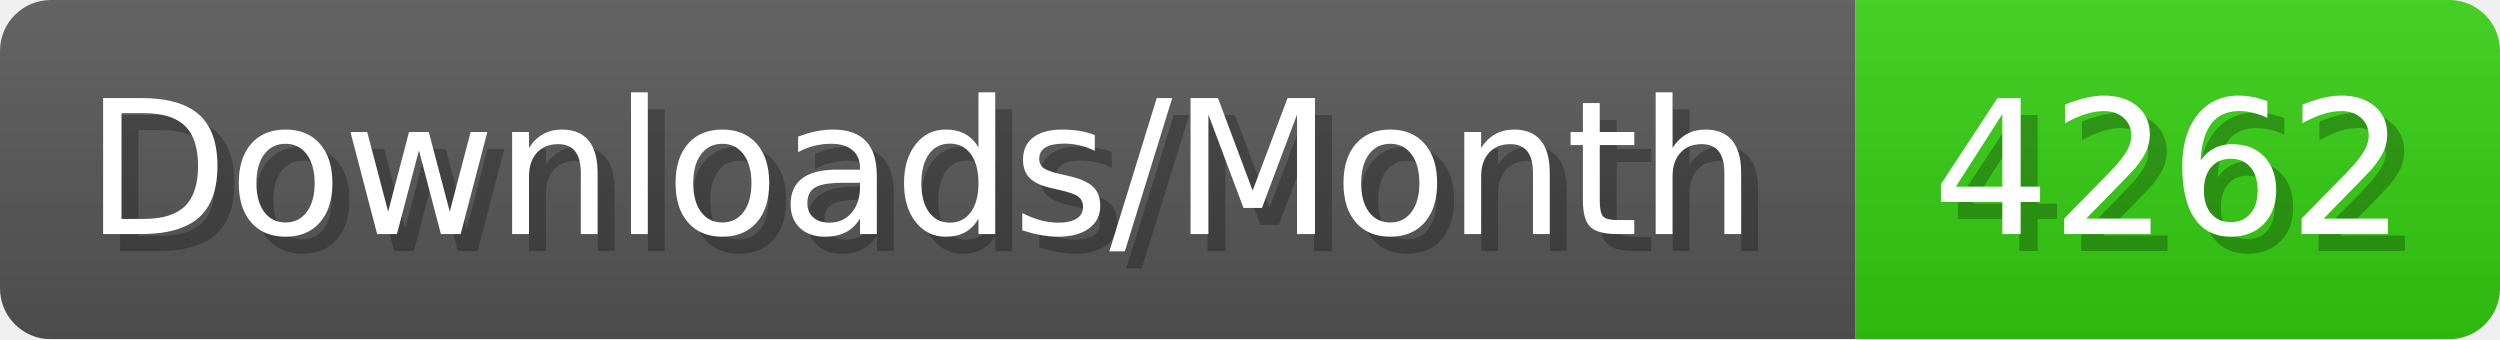
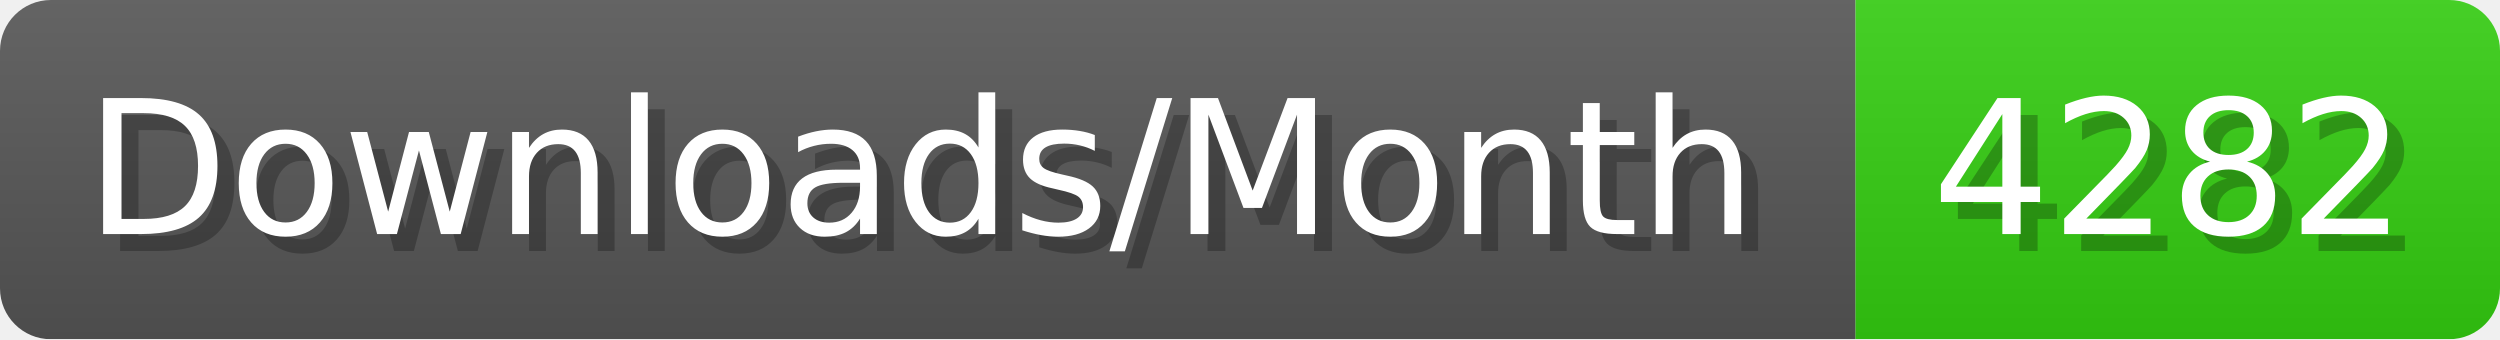
- <svg xmlns="http://www.w3.org/2000/svg" width="147.4" height="20" viewBox="0 0 1474 200" role="img" aria-label="Downloads/Month: 4262">
+ <svg xmlns="http://www.w3.org/2000/svg" width="147.4" height="20" viewBox="0 0 1474 200" role="img" aria-label="Downloads/Month: 4282">
  <linearGradient id="YlXUI" x2="0" y2="100%">
    <stop offset="0" stop-opacity=".1" stop-color="#EEE" />
    <stop offset="1" stop-opacity=".1" />
  </linearGradient>
  <mask id="JHhop">
    <rect width="1474" height="200" rx="30" fill="#FFF" />
  </mask>
  <g mask="url(#JHhop)">
    <rect width="1094" height="200" fill="#555" />
    <rect width="380" height="200" fill="#3C1" x="1094" />
    <rect width="1474" height="200" fill="url(#YlXUI)" />
  </g>
  <g aria-hidden="true" fill="#fff" text-anchor="start" font-family="Verdana,DejaVu Sans,sans-serif" font-size="110">
    <text x="60" y="148" textLength="994" fill="#000" opacity="0.25">Downloads/Month</text>
    <text x="50" y="138" textLength="994">Downloads/Month</text>
-     <text x="1149" y="148" textLength="280" fill="#000" opacity="0.25">4262</text>
-     <text x="1139" y="138" textLength="280">4262</text>
+     <text x="1149" y="148" textLength="280" fill="#000" opacity="0.25">4282</text>
+     <text x="1139" y="138" textLength="280">4282</text>
  </g>
</svg>
